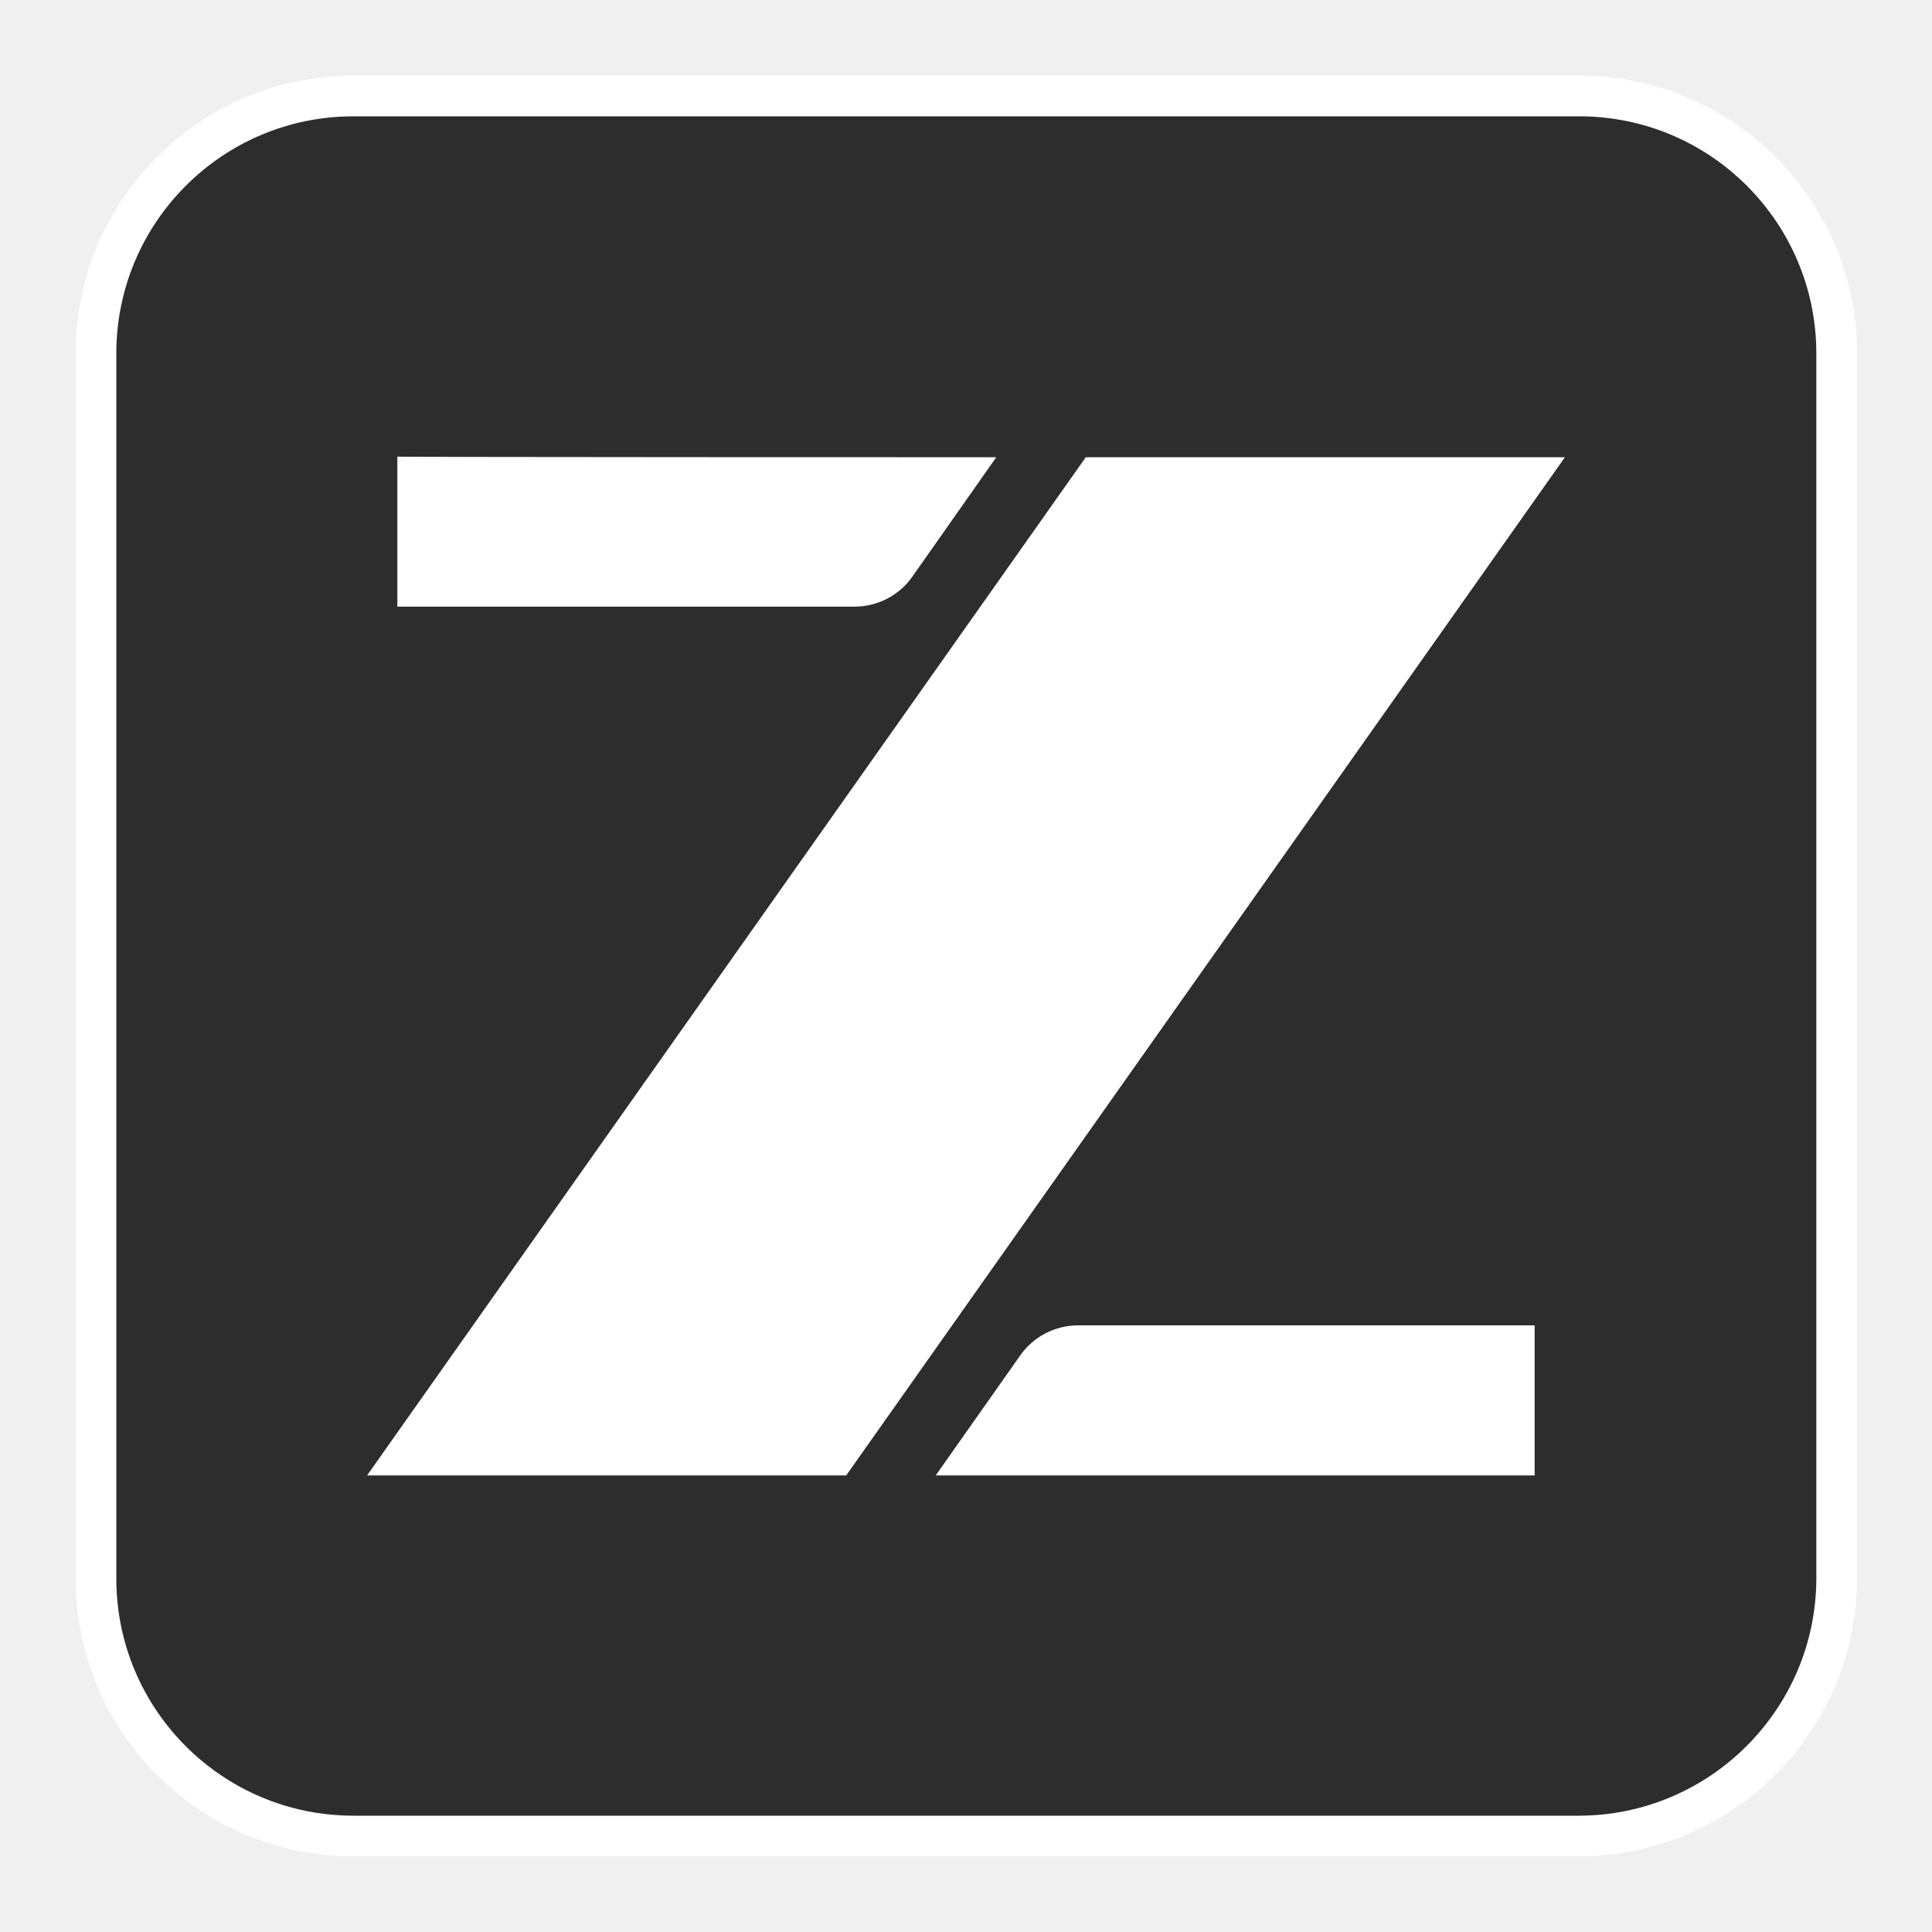
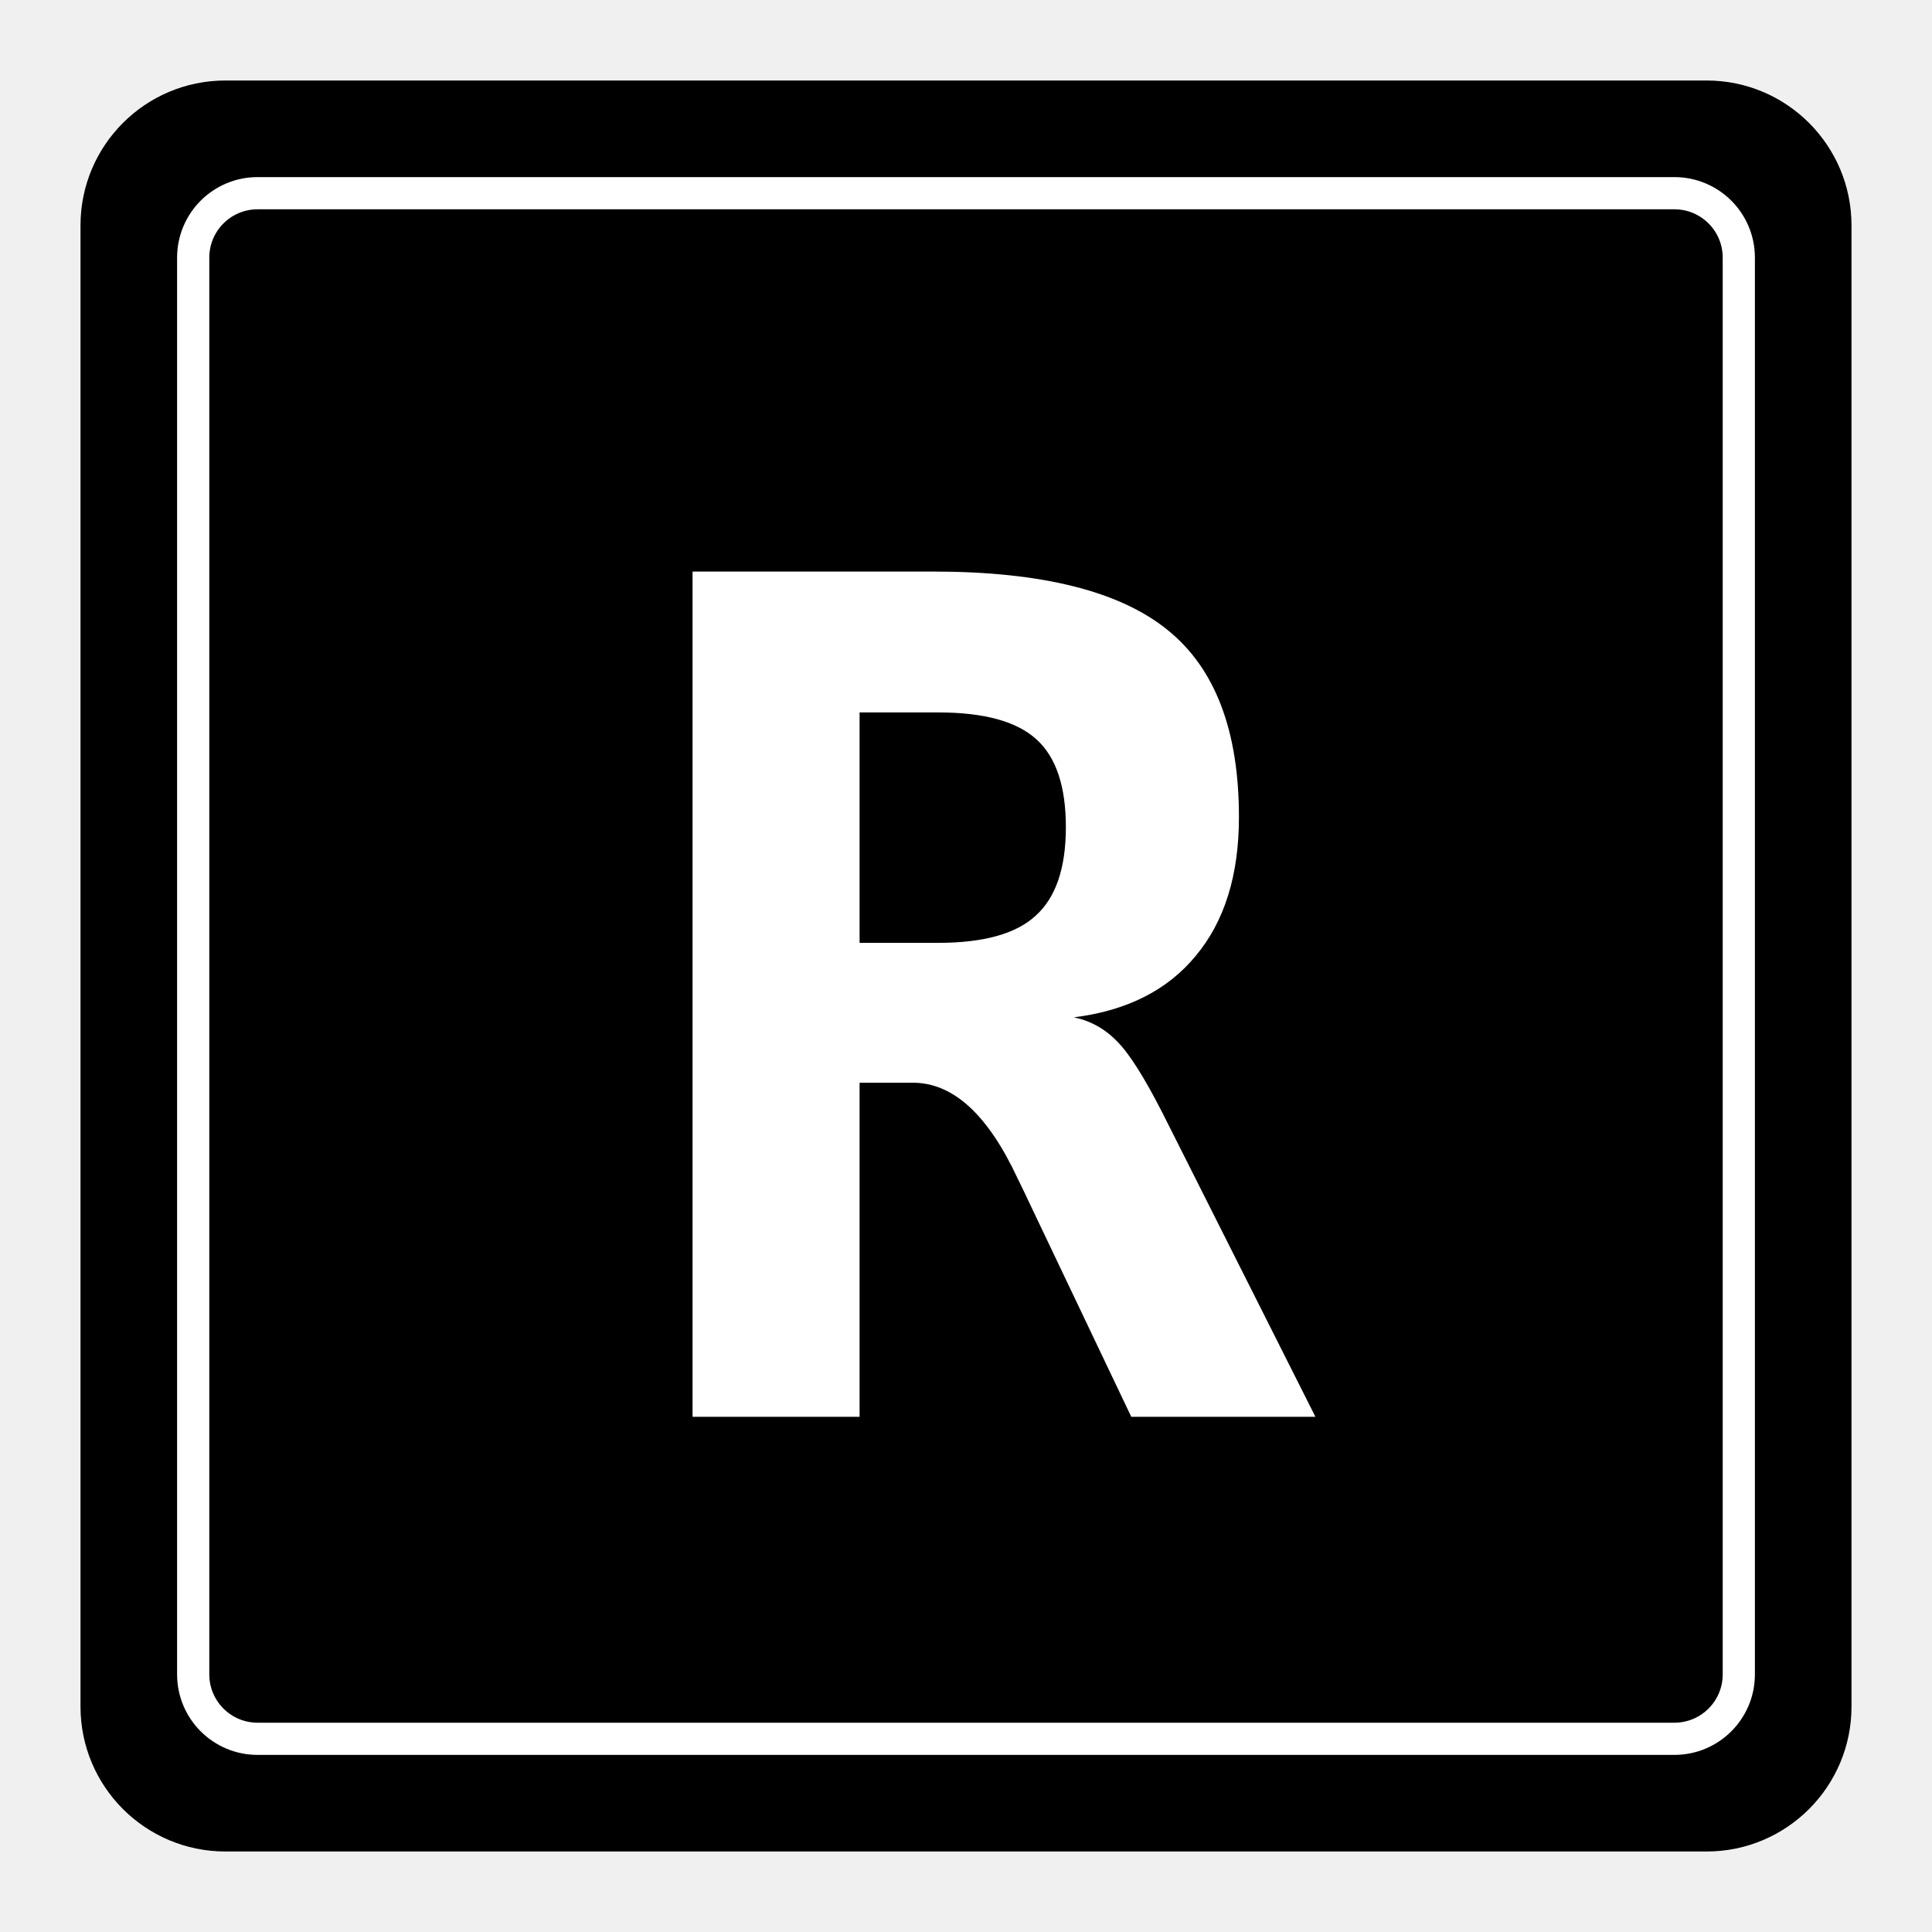
- <svg xmlns="http://www.w3.org/2000/svg" version="1.1" x="0px" y="0px" viewBox="0 0 30 30" style="enable-background:new 0 0 30 30;" xml:space="preserve">
+ <svg xmlns="http://www.w3.org/2000/svg" version="1.1" x="0px" y="0px" viewBox="0 0 30 30" style="enable-background:new 0 0 30 30;">
  <defs>
    <style type="text/css">
-     .st194{fill:#2D2D2D;stroke:#FFFFFF;stroke-width:0.632;stroke-miterlimit:10;}
-     .st23{fill:#FFFFFF;}
- 
-     .z-breathe {
-       animation: breathe 2.5s ease-in-out infinite;
-     }
- 
-     @keyframes breathe {
-       0%, 100% { opacity: 0.7; }
-       50% { opacity: 1; }
-     }
+     .bg{fill:#000000;stroke:#000000;stroke-width:0.5;stroke-miterlimit:10;}
+     .letter{fill:#FFFFFF;}
+     .border-outer{fill:none;stroke:#000000;stroke-width:2;}
+     .border-inner{fill:none;stroke:#FFFFFF;stroke-width:0.5;}
  </style>
  </defs>
  <g>
-     <path class="st194" d="M24.51,28.51H5.49c-2.21,0-4-1.79-4-4V5.49c0-2.21,1.79-4,4-4h19.03c2.21,0,4,1.79,4,4v19.03     C28.51,26.72,26.72,28.51,24.51,28.51z" />
-     <g class="z-breathe">
-       <path class="st23" d="M15.47,7.1l-1.3,1.85c-0.2,0.29-0.54,0.47-0.9,0.47h-7.1V7.09C6.16,7.1,15.47,7.1,15.47,7.1z" />
-       <polygon class="st23" points="24.3,7.1 13.14,22.91 5.7,22.91 16.86,7.1" />
-       <path class="st23" d="M14.53,22.91l1.31-1.86c0.2-0.29,0.54-0.47,0.9-0.47h7.09v2.33H14.53z" />
-     </g>
+     <rect class="bg" x="1.5" y="1.5" width="27" height="27" rx="2" ry="2" />
+     <rect class="border-inner" x="3" y="3" width="24" height="24" rx="1" ry="1" />
+     <text class="letter" x="15" y="22" font-family="monospace" font-size="18" font-weight="900" text-anchor="middle">R</text>
  </g>
</svg>
